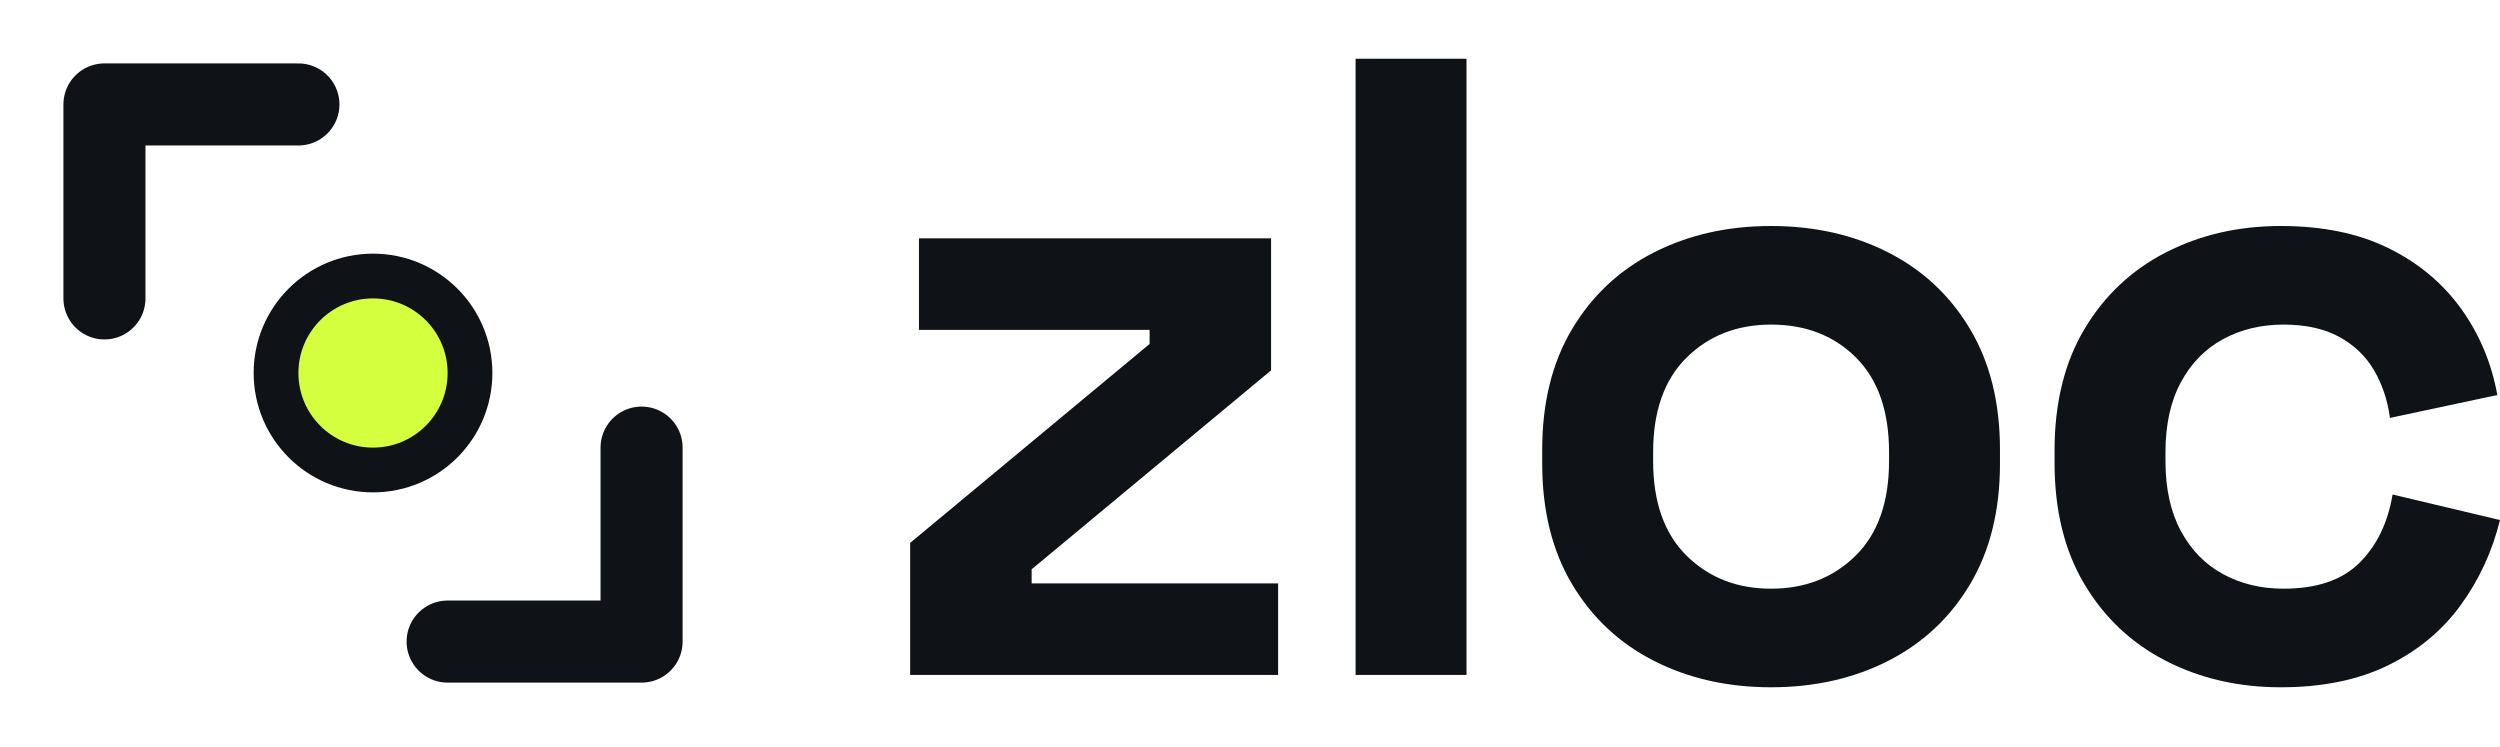
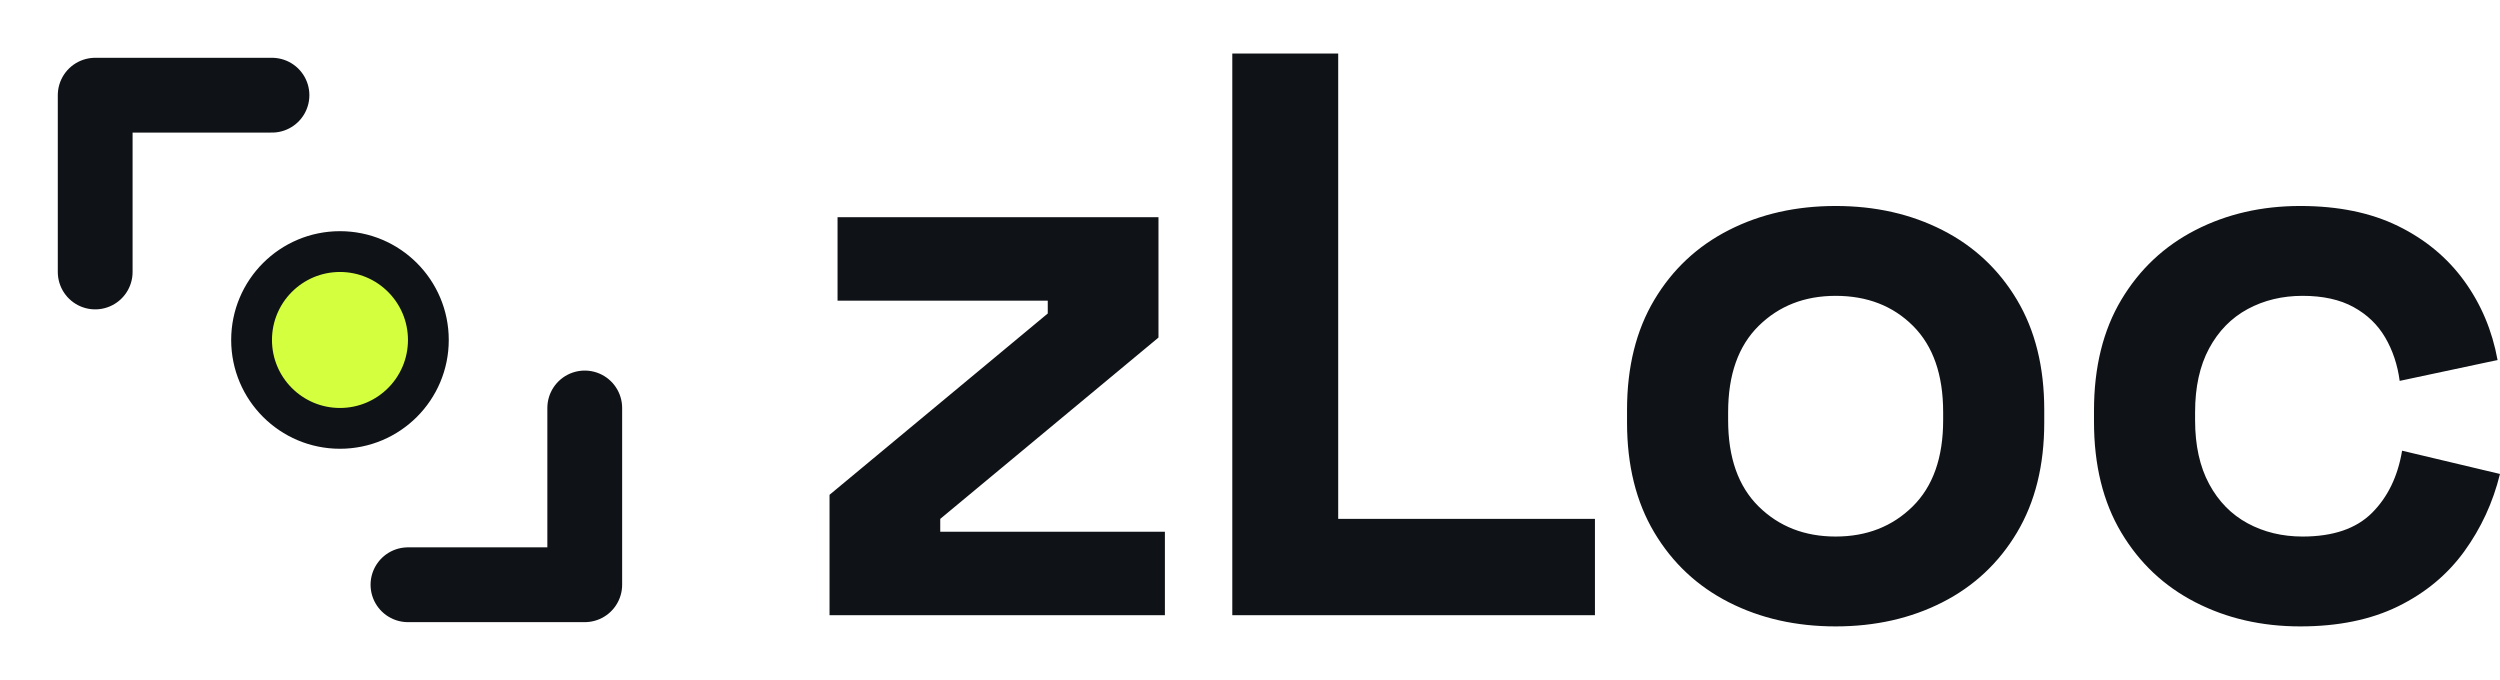
- <svg xmlns="http://www.w3.org/2000/svg" viewBox="0 0 335.11 100.0" width="335.11" height="100.0">
+ <svg xmlns="http://www.w3.org/2000/svg" viewBox="0 0 367.68 100.0" width="367.68" height="100.0">
  <g transform="translate(0.0 0)">
    <path d="M14 40V14H40" fill="none" stroke="#0F1216" stroke-width="11" stroke-linecap="round" stroke-linejoin="round" />
    <path d="M86 60V86H60" fill="none" stroke="#0F1216" stroke-width="11" stroke-linecap="round" stroke-linejoin="round" />
    <circle cx="50" cy="50" r="13" fill="#D4FF3F" stroke="#0F1216" stroke-width="6" />
  </g>
  <g transform="translate(115.864 90.474)">
-     <path d="M6.136 0.0V-17.7L38.232 -44.368V-46.256H7.316V-58.528H54.516V-40.828L22.42 -14.16V-12.272H55.46V0.0Z M65.844 0.0V-82.6H80.712V0.0Z M121.54 1.652Q112.808 1.652 105.846 -1.888Q98.884 -5.428 94.872 -12.154Q90.86 -18.88 90.86 -28.32V-30.208Q90.86 -39.648 94.872 -46.374Q98.884 -53.1 105.846 -56.64Q112.808 -60.18 121.54 -60.18Q130.272 -60.18 137.234 -56.64Q144.196 -53.1 148.208 -46.374Q152.22 -39.648 152.22 -30.208V-28.32Q152.22 -18.88 148.208 -12.154Q144.196 -5.428 137.234 -1.888Q130.272 1.652 121.54 1.652ZM121.54 -11.564Q128.384 -11.564 132.868 -15.989Q137.352 -20.414 137.352 -28.674V-29.854Q137.352 -38.114 132.927 -42.539Q128.502 -46.964 121.54 -46.964Q114.696 -46.964 110.212 -42.539Q105.728 -38.114 105.728 -29.854V-28.674Q105.728 -20.414 110.212 -15.989Q114.696 -11.564 121.54 -11.564Z M189.862 1.652Q181.366 1.652 174.463 -1.888Q167.56 -5.428 163.548 -12.154Q159.536 -18.88 159.536 -28.438V-30.09Q159.536 -39.648 163.548 -46.374Q167.56 -53.1 174.463 -56.64Q181.366 -60.18 189.862 -60.18Q198.24 -60.18 204.258 -57.23Q210.276 -54.28 213.993 -49.147Q217.71 -44.014 218.89 -37.524L204.494 -34.456Q204.022 -37.996 202.37 -40.828Q200.718 -43.66 197.709 -45.312Q194.7 -46.964 190.216 -46.964Q185.732 -46.964 182.133 -45.017Q178.534 -43.07 176.469 -39.235Q174.404 -35.4 174.404 -29.854V-28.674Q174.404 -23.128 176.469 -19.293Q178.534 -15.458 182.133 -13.511Q185.732 -11.564 190.216 -11.564Q196.942 -11.564 200.423 -15.045Q203.904 -18.526 204.848 -24.19L219.244 -20.768Q217.71 -14.514 213.993 -9.381Q210.276 -4.248 204.258 -1.298Q198.24 1.652 189.862 1.652Z" fill="#0F1216" />
+     <path d="M6.136 0.0V-17.7L38.232 -44.368V-46.256H7.316V-58.528H54.516V-40.828L22.42 -14.16V-12.272H55.46V0.0Z M65.372 0.0V-82.6H80.948V-14.16H118.708V0.0Z M154.108 1.652Q145.376 1.652 138.414 -1.888Q131.452 -5.428 127.44 -12.154Q123.428 -18.88 123.428 -28.32V-30.208Q123.428 -39.648 127.44 -46.374Q131.452 -53.1 138.414 -56.64Q145.376 -60.18 154.108 -60.18Q162.84 -60.18 169.802 -56.64Q176.764 -53.1 180.776 -46.374Q184.788 -39.648 184.788 -30.208V-28.32Q184.788 -18.88 180.776 -12.154Q176.764 -5.428 169.802 -1.888Q162.84 1.652 154.108 1.652ZM154.108 -11.564Q160.952 -11.564 165.436 -15.989Q169.92 -20.414 169.92 -28.674V-29.854Q169.92 -38.114 165.495 -42.539Q161.07 -46.964 154.108 -46.964Q147.264 -46.964 142.78 -42.539Q138.296 -38.114 138.296 -29.854V-28.674Q138.296 -20.414 142.78 -15.989Q147.264 -11.564 154.108 -11.564Z M222.43 1.652Q213.934 1.652 207.031 -1.888Q200.128 -5.428 196.116 -12.154Q192.104 -18.88 192.104 -28.438V-30.09Q192.104 -39.648 196.116 -46.374Q200.128 -53.1 207.031 -56.64Q213.934 -60.18 222.43 -60.18Q230.808 -60.18 236.826 -57.23Q242.844 -54.28 246.561 -49.147Q250.278 -44.014 251.458 -37.524L237.062 -34.456Q236.59 -37.996 234.938 -40.828Q233.286 -43.66 230.277 -45.312Q227.268 -46.964 222.784 -46.964Q218.3 -46.964 214.701 -45.017Q211.102 -43.07 209.037 -39.235Q206.972 -35.4 206.972 -29.854V-28.674Q206.972 -23.128 209.037 -19.293Q211.102 -15.458 214.701 -13.511Q218.3 -11.564 222.784 -11.564Q229.51 -11.564 232.991 -15.045Q236.472 -18.526 237.416 -24.19L251.812 -20.768Q250.278 -14.514 246.561 -9.381Q242.844 -4.248 236.826 -1.298Q230.808 1.652 222.43 1.652Z" fill="#0F1216" />
  </g>
</svg>
